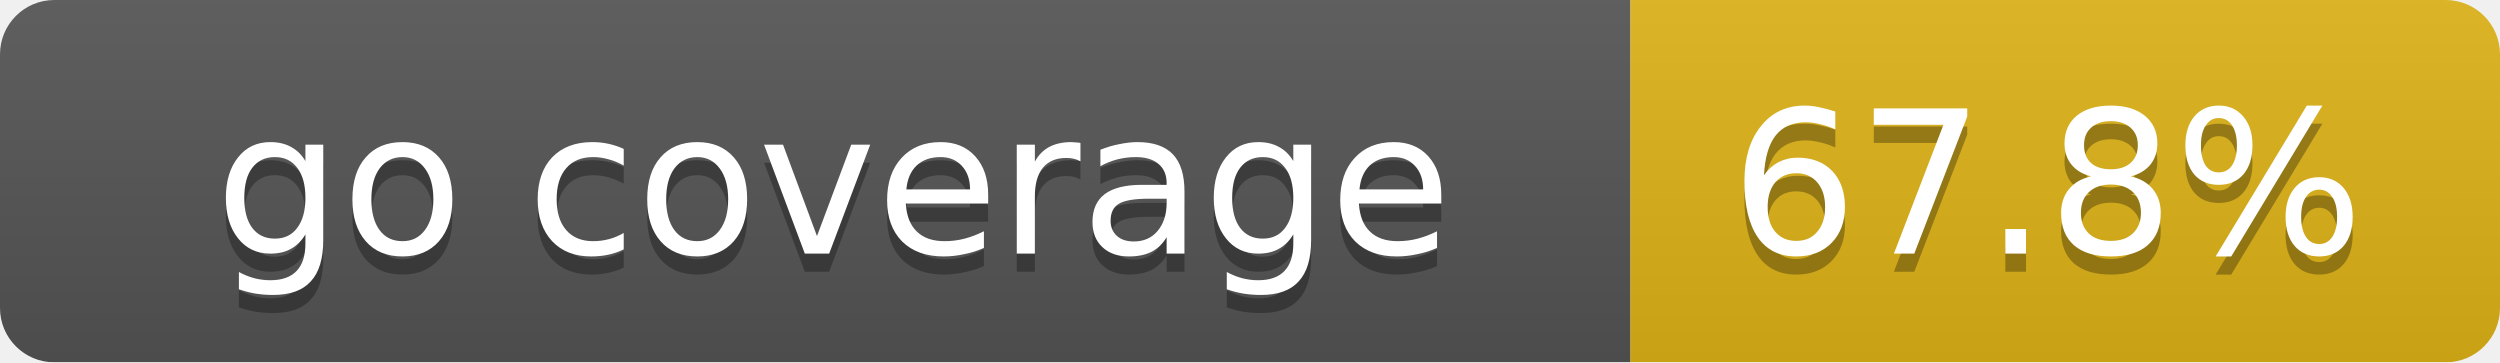
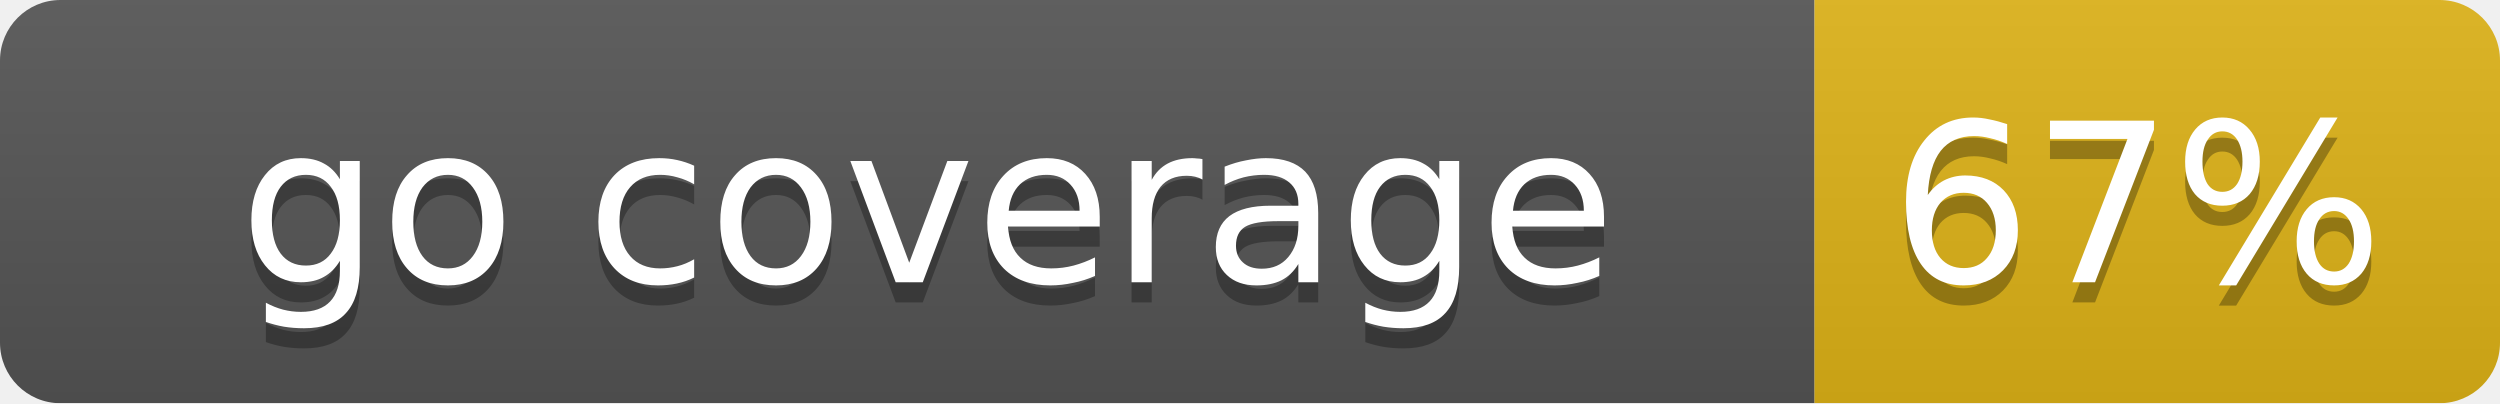
- <svg xmlns="http://www.w3.org/2000/svg" width="138" height="20">
+ <svg xmlns="http://www.w3.org/2000/svg" width="124" height="20">
  <linearGradient id="smooth" x2="0" y2="100%">
    <stop offset="0" stop-color="#bbb" stop-opacity=".1" />
    <stop offset="1" stop-opacity=".1" />
  </linearGradient>
  <mask id="round">
-     <rect width="138" height="20" rx="3" fill="#fff" />
+     <rect width="124" height="20" rx="3" fill="#fff" />
  </mask>
  <g mask="url(#round)">
    <rect width="90" height="20" fill="#555" />
-     <rect x="90" width="48" height="20" fill="#dfb317" />
-     <rect width="138" height="20" fill="url(#smooth)" />
+     <rect x="90" width="34" height="20" fill="#dfb317" />
+     <rect width="124" height="20" fill="url(#smooth)" />
  </g>
  <g fill="#fff" text-anchor="middle" font-family="DejaVu Sans,Verdana,Geneva,sans-serif" font-size="11">
    <text x="46" y="15" fill="#010101" fill-opacity=".3">go coverage</text>
    <text x="46" y="14">go coverage</text>
-     <text x="113" y="15" fill="#010101" fill-opacity=".3">67.8%</text>
-     <text x="113" y="14">67.8%</text>
+     <text x="106" y="15" fill="#010101" fill-opacity=".3">67%</text>
+     <text x="106" y="14">67%</text>
  </g>
</svg>
